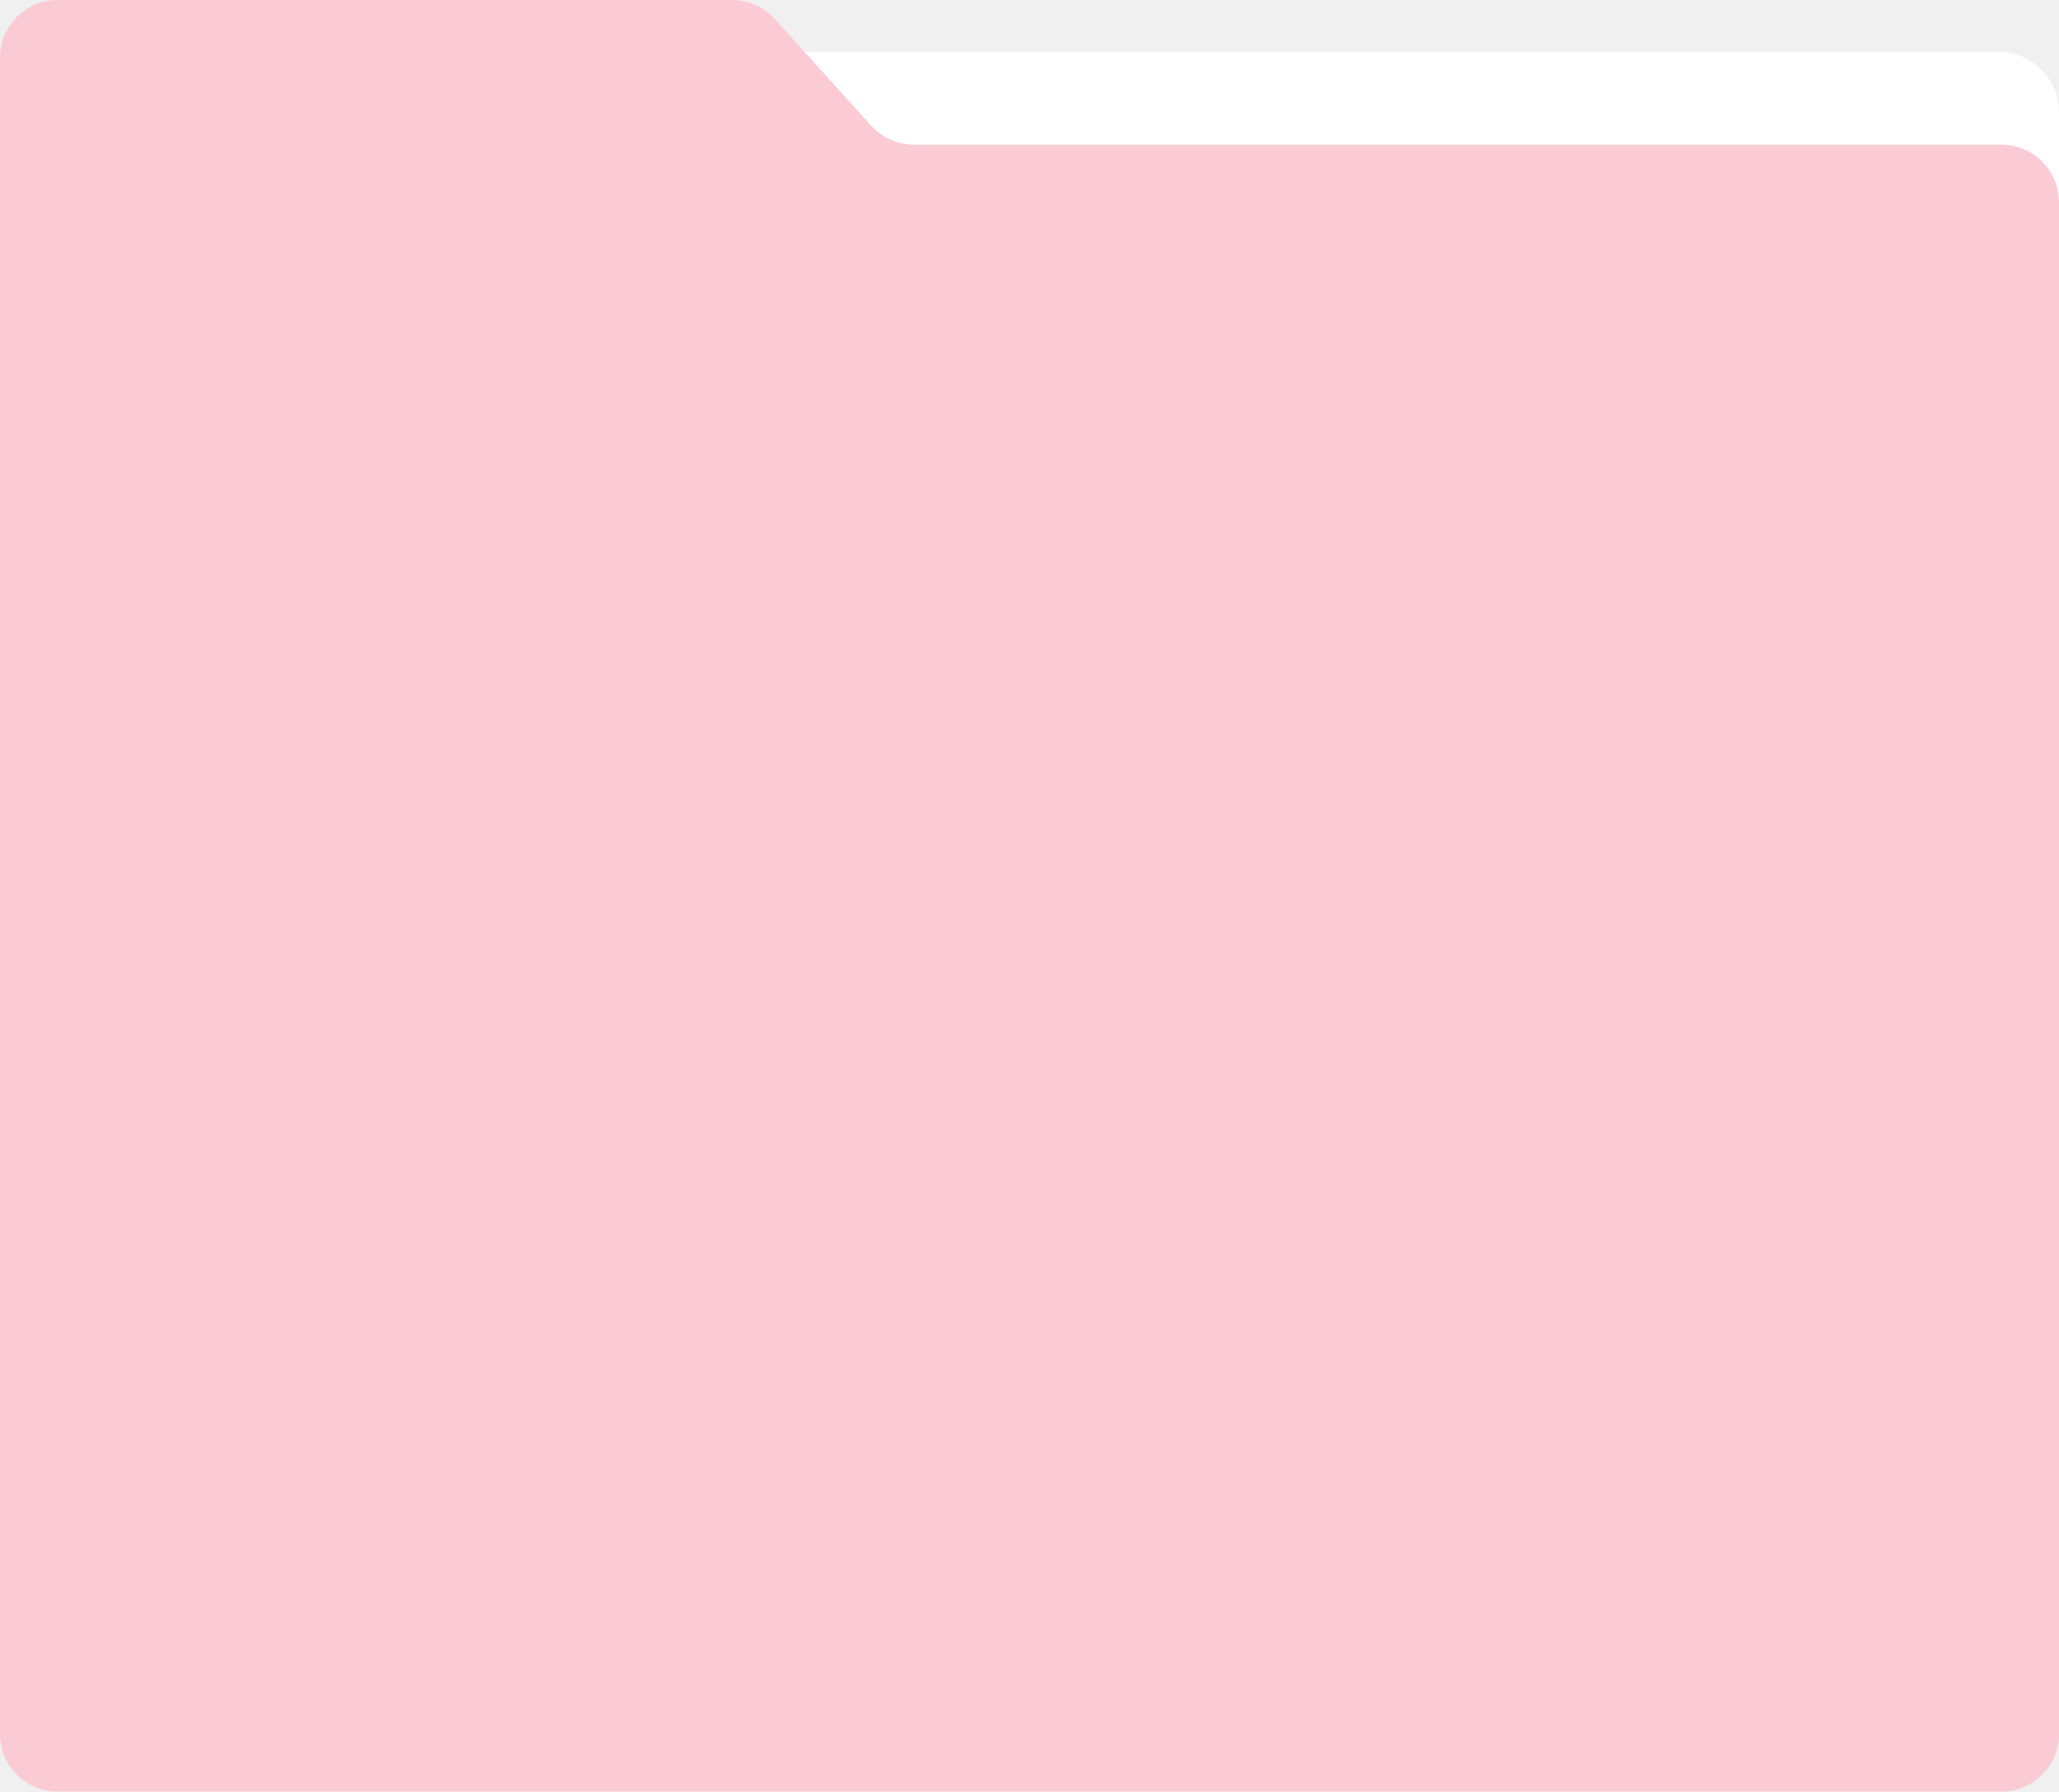
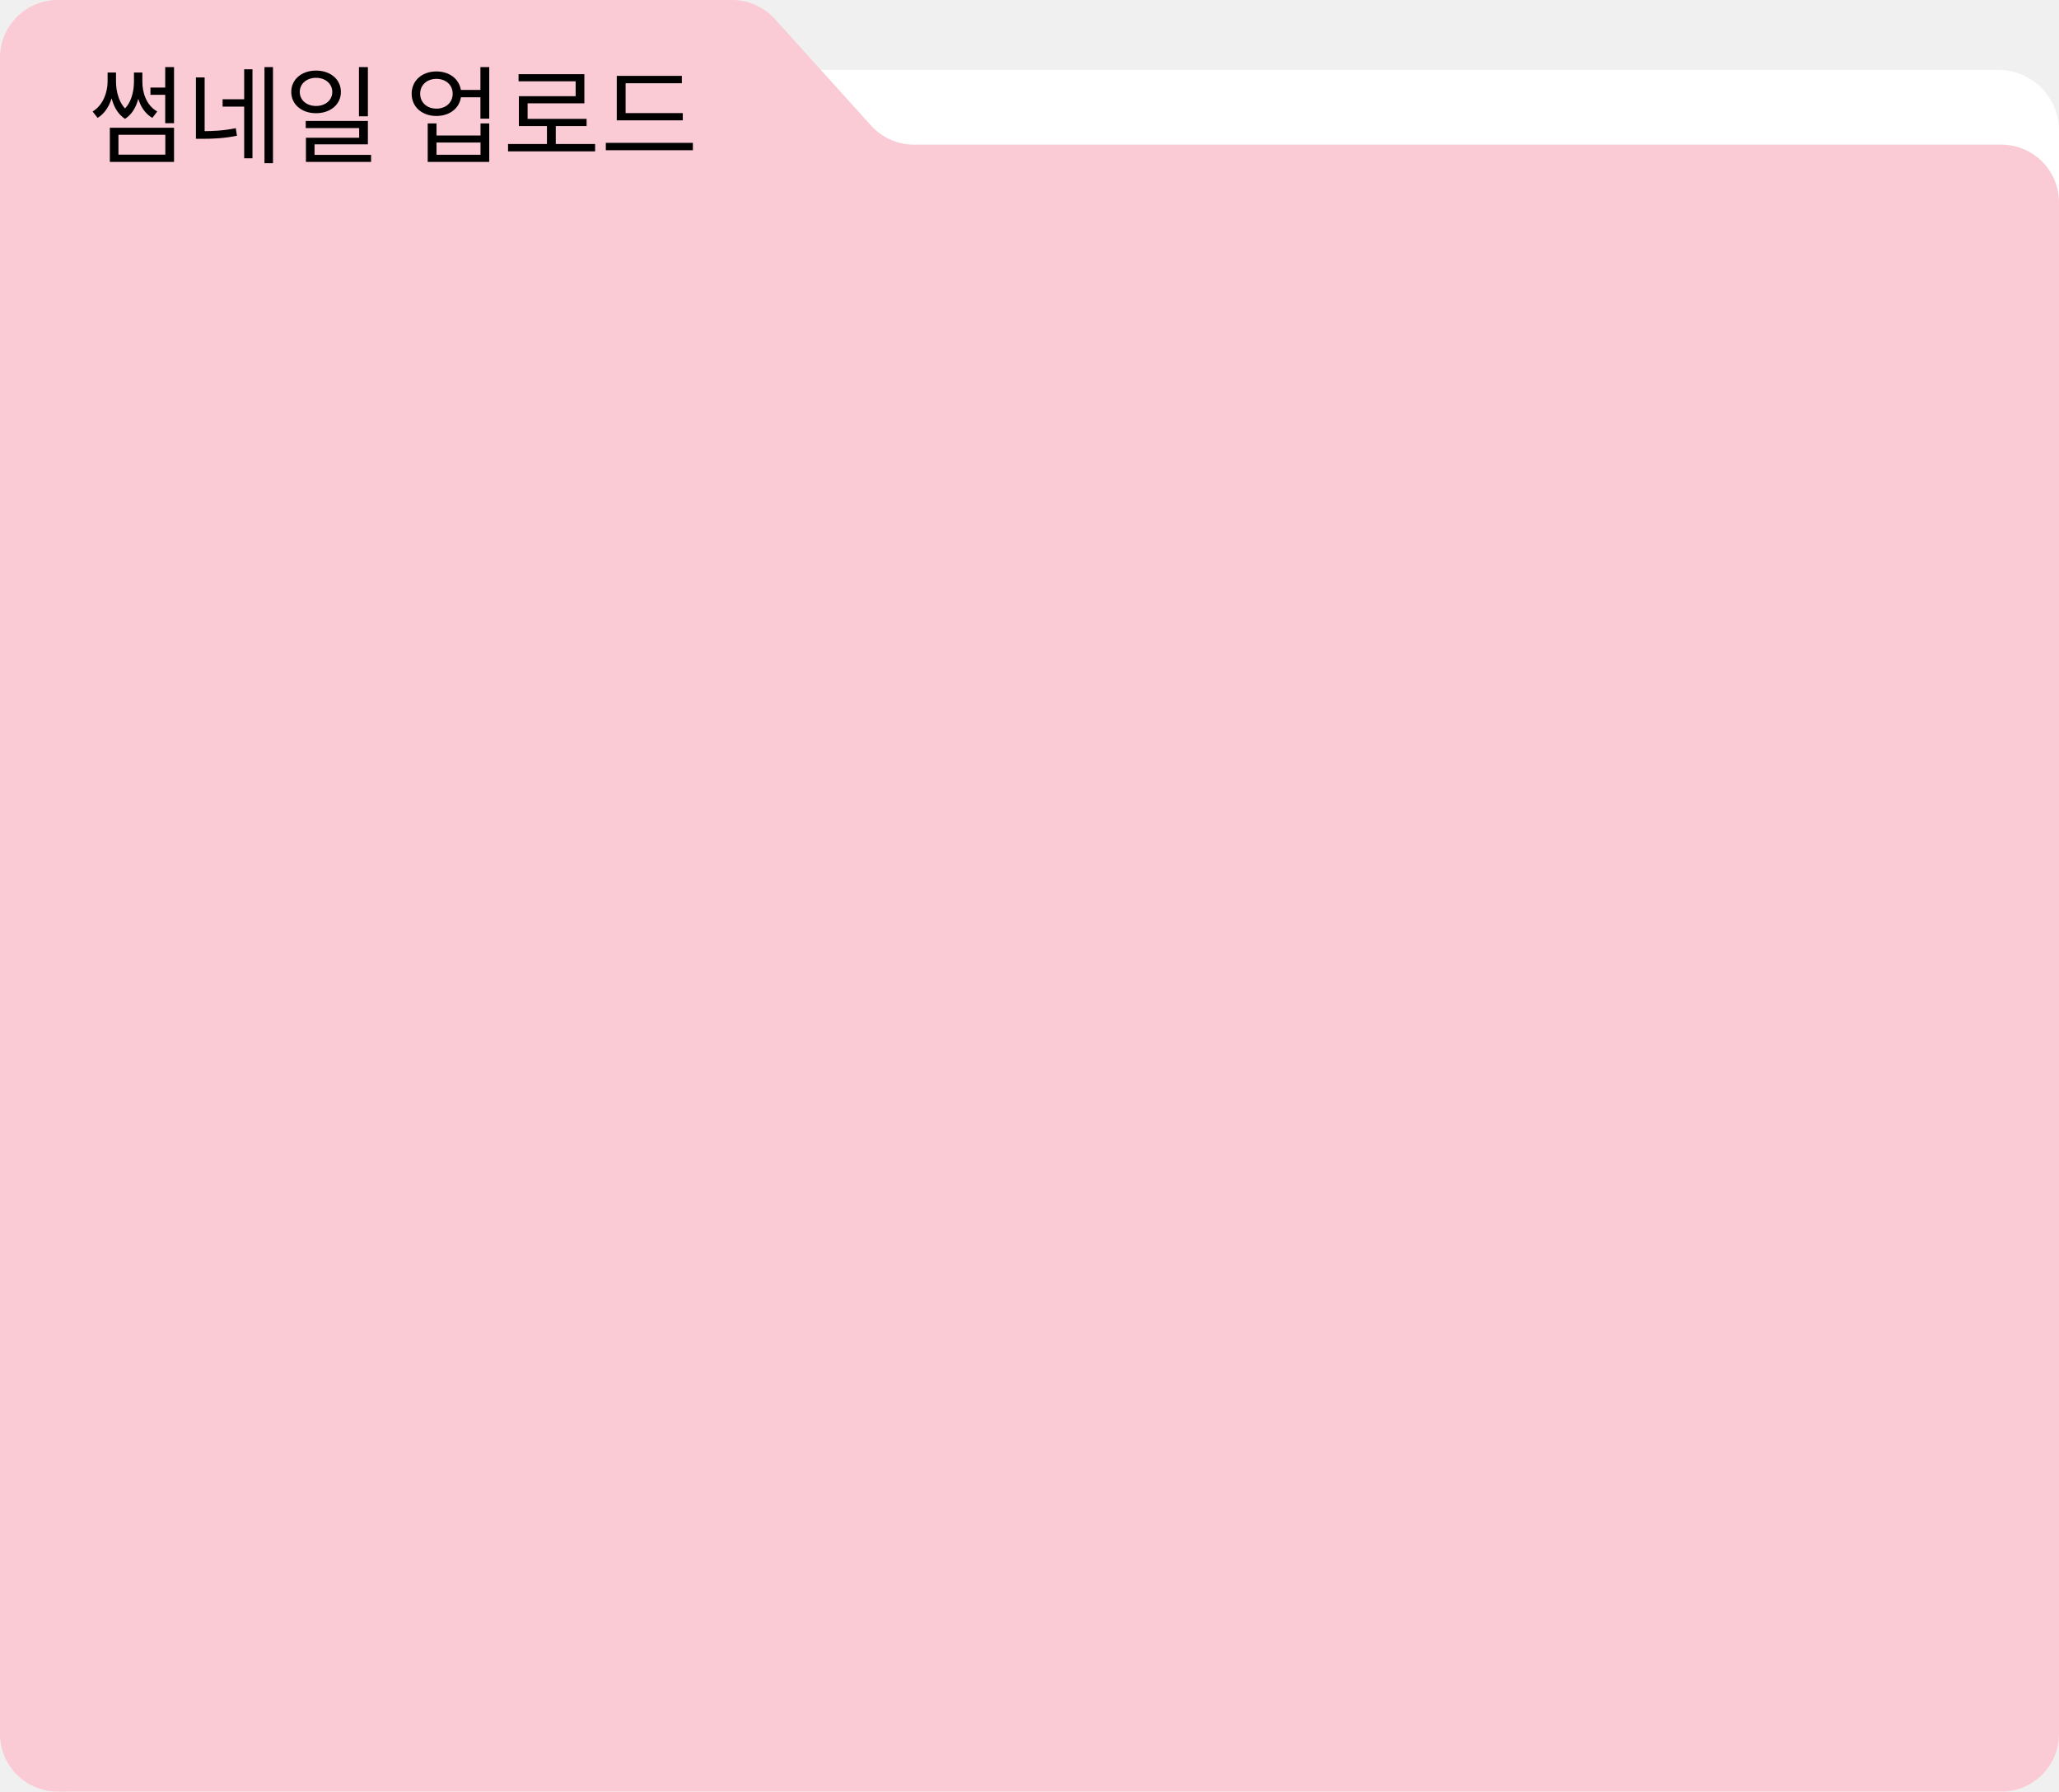
<svg xmlns="http://www.w3.org/2000/svg" width="678" height="590" viewBox="0 0 678 590" fill="none">
-   <rect x="4" y="17" width="674" height="567" rx="20" fill="white" />
+   <rect x="4" y="23" width="674" height="567" rx="20" fill="white" />
  <path d="M0 19C0 8.507 8.507 0 19 0H241.055C246.431 0 251.556 2.278 255.159 6.269L286.841 41.368C290.444 45.359 295.569 47.637 300.945 47.637H659C669.493 47.637 678 56.144 678 66.637V571C678 581.493 669.493 590 659 590H19C8.507 590 0 581.493 0 571V19Z" fill="#FACAD5" />
+   <path d="M54.403 22.09H57.308V40.57H54.403V22.09ZM49.538 28.845H55.978V31.225H49.538V28.845ZM36.168 42.075H57.308V53.31H36.168V42.075ZM54.438 44.385H39.003V50.93H54.438V44.385ZM35.433 23.875H37.568V26.92C37.568 31.015 36.168 36.37 32.143 38.82L30.498 36.72C34.138 34.515 35.433 30.07 35.433 26.92V23.875ZM36.098 23.875H38.198V26.92C38.198 29.825 39.038 34.515 42.573 36.93L41.173 39.135C37.008 36.475 36.098 30.7 36.098 26.92V23.875ZM44.113 23.875H46.213V26.92C46.213 30.91 45.268 36.545 41.173 39.135L39.738 36.93C43.273 34.585 44.113 30 44.113 26.92V23.875ZM44.743 23.875H46.878V26.92C46.878 30.455 48.138 34.655 51.778 36.72L50.168 38.82C46.108 36.475 44.743 31.4 44.743 26.92V23.875ZM64.515 25.485H67.385V44.035H64.515V25.485ZM64.515 43.195H66.545C70.22 43.195 73.65 43.02 77.64 42.215L78.025 44.7C73.895 45.54 70.36 45.715 66.545 45.715H64.515V43.195ZM87.09 22.09H89.89V53.73H87.09V22.09ZM73.3 32.695H81.21V35.11H73.3V32.695ZM80.405 22.825H83.135V52.12H80.405V22.825ZM104.063 23.245C108.788 23.245 112.253 26.115 112.253 30.28C112.253 34.41 108.788 37.28 104.063 37.28C99.373 37.28 95.907 34.41 95.907 30.28C95.907 26.115 99.373 23.245 104.063 23.245ZM104.063 25.625C101.018 25.625 98.707 27.55 98.707 30.28C98.707 33.01 101.018 34.9 104.063 34.9C107.143 34.9 109.418 33.01 109.418 30.28C109.418 27.55 107.143 25.625 104.063 25.625ZM118.203 22.09H121.143V38.295H118.203V22.09ZM100.668 39.835H121.143V47.535H103.573V52.295H100.738V45.365H118.273V42.18H100.668V39.835ZM100.738 51H122.193V53.31H100.738V51ZM150.985 29.615H159.49V32.03H150.985V29.615ZM143.705 23.525C148.43 23.525 151.86 26.535 151.86 30.875C151.86 35.215 148.43 38.19 143.705 38.19C138.98 38.19 135.55 35.215 135.55 30.875C135.55 26.535 138.98 23.525 143.705 23.525ZM143.705 25.975C140.59 25.975 138.35 27.97 138.35 30.875C138.35 33.745 140.59 35.775 143.705 35.775C146.82 35.775 149.06 33.745 149.06 30.875C149.06 27.97 146.82 25.975 143.705 25.975ZM158.195 22.09H161.1V39.065H158.195V22.09ZM140.835 40.64H143.74V44.63H158.23V40.64H161.1V53.31H140.835V40.64ZM143.74 46.94V50.965H158.23V46.94H143.74ZM167.292 47.43H195.957V49.845H167.292V47.43ZM180.102 40.64H183.007V48.445H180.102V40.64ZM170.757 24.435H192.422V34.025H173.732V40.36H170.862V31.68H189.552V26.78H170.757V24.435ZM170.862 39.135H193.157V41.515H170.862V39.135ZM203.095 37.245H224.83V39.625H203.095V37.245ZM199.49 47.045H228.155V49.46H199.49V47.045ZM203.095 24.995H224.515V27.41H206V38.295H203.095V24.995Z" fill="black" />
</svg>
